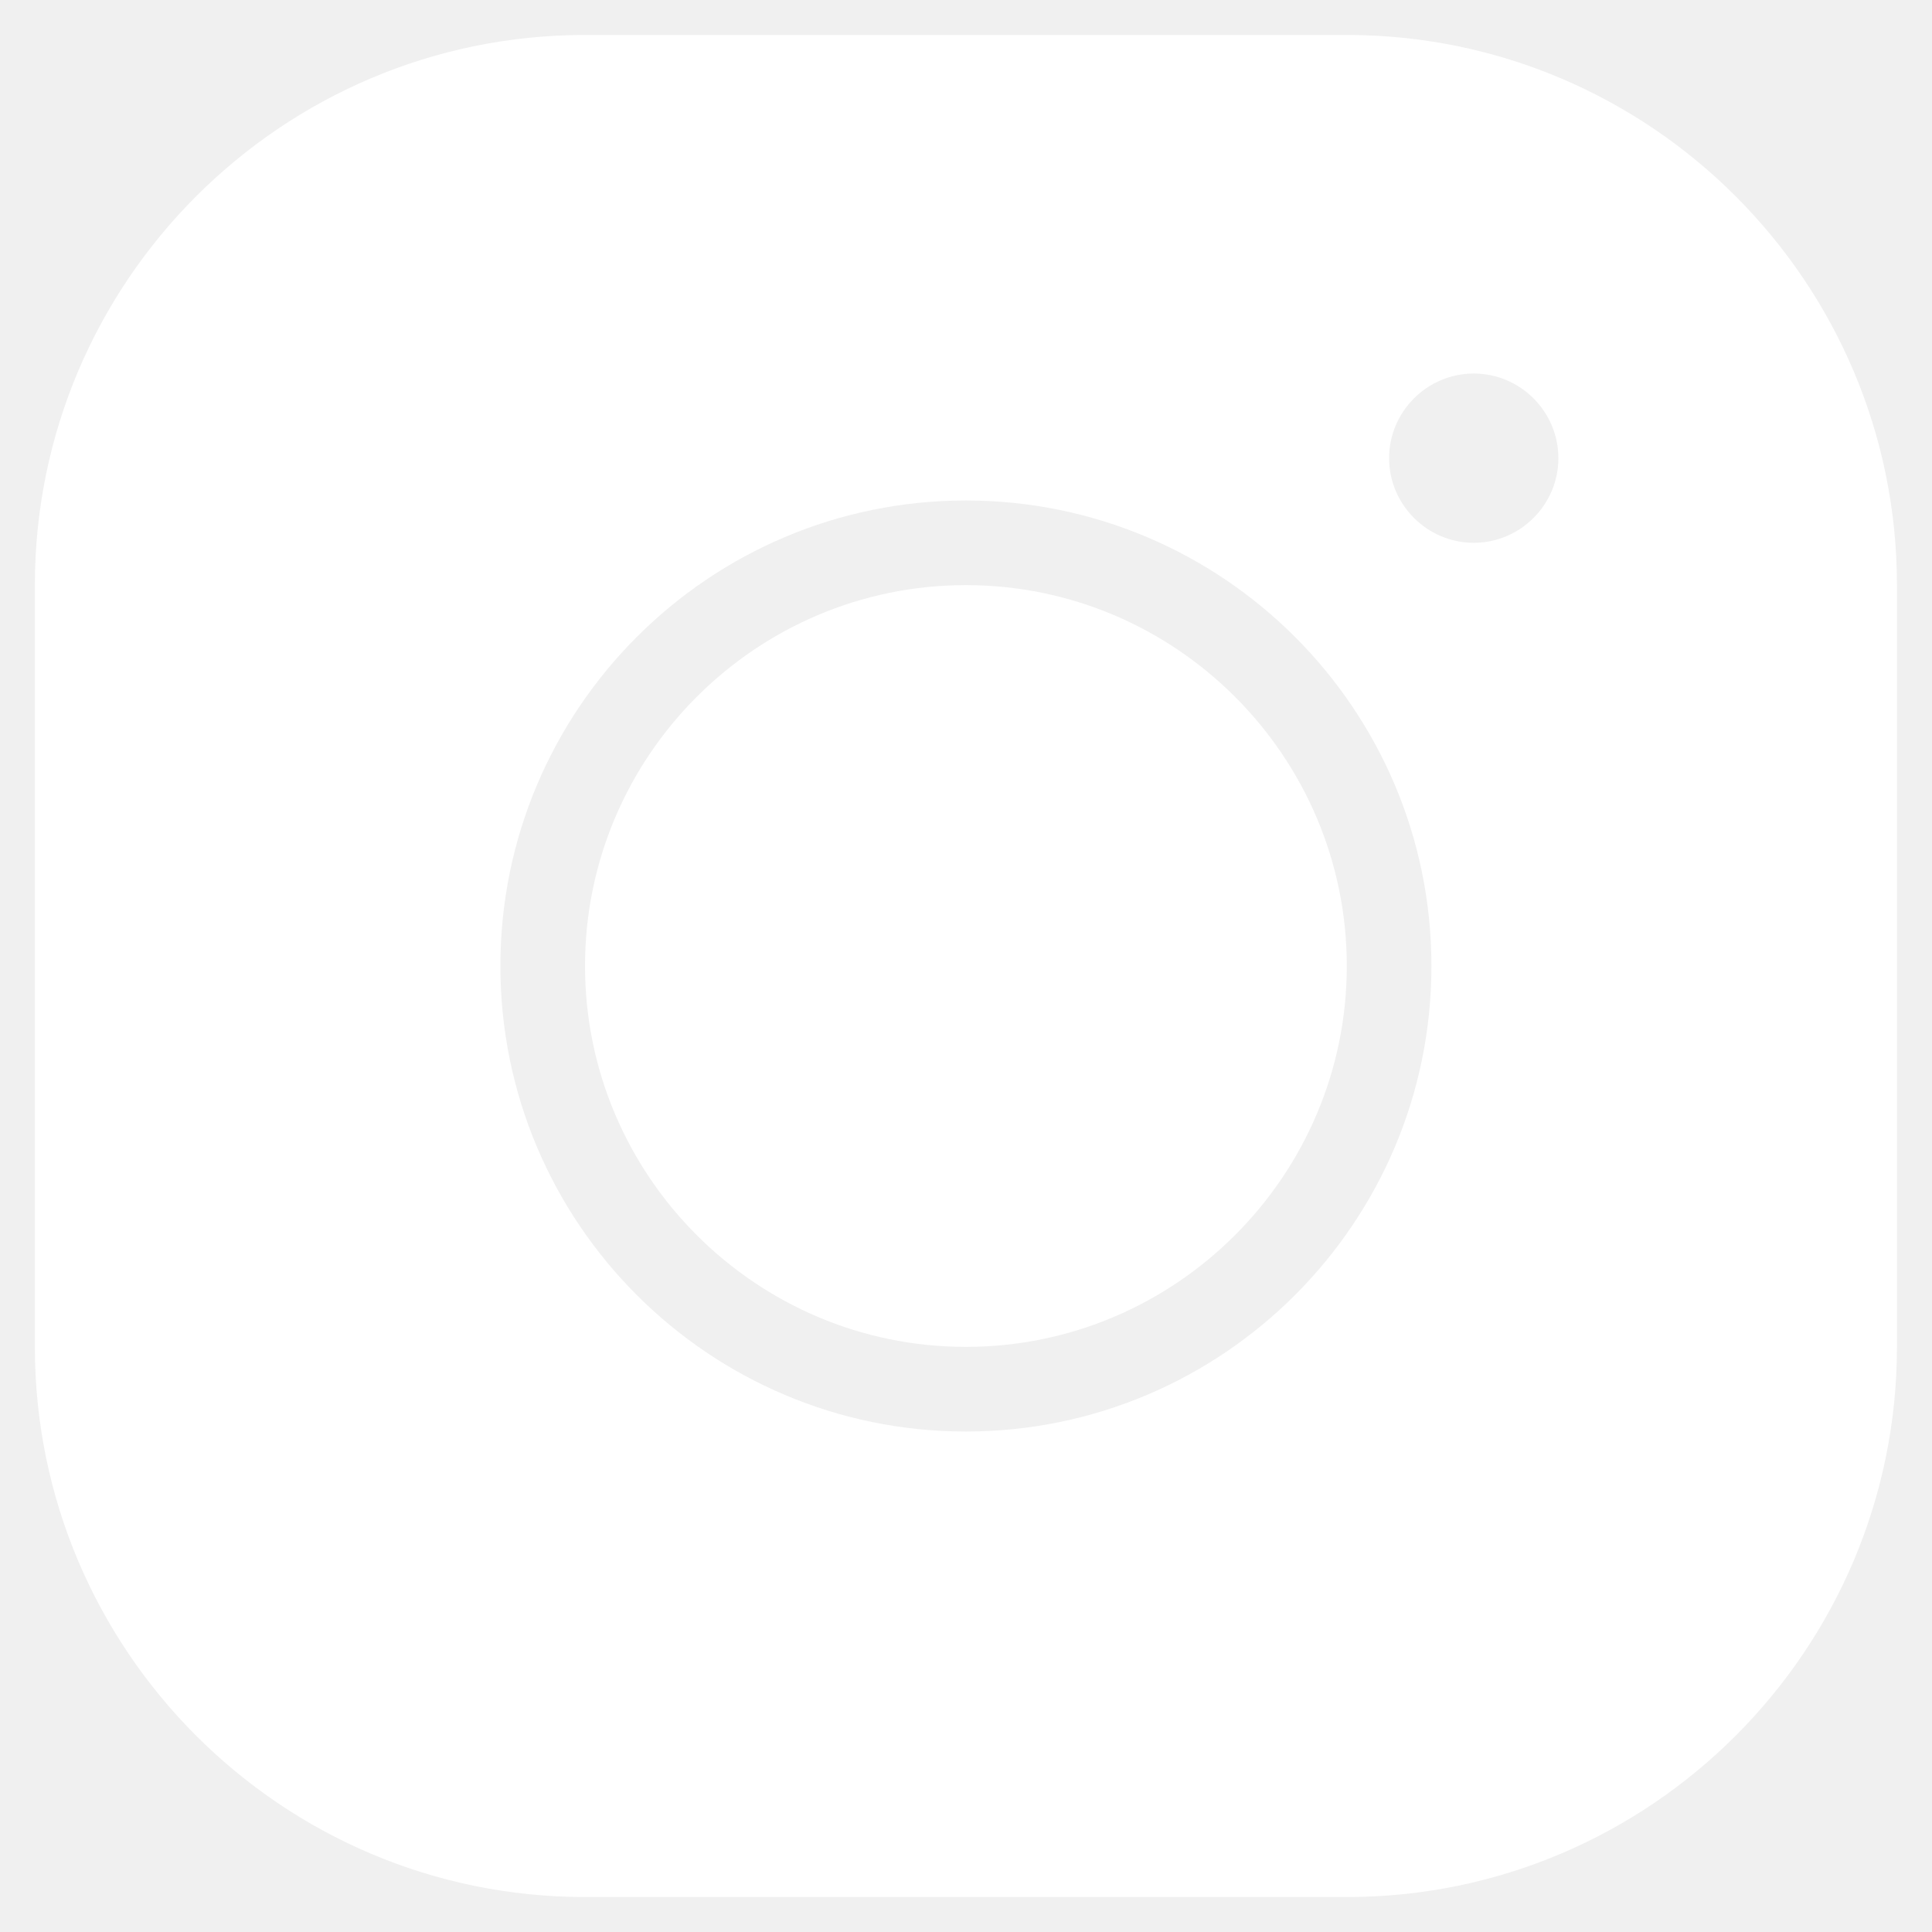
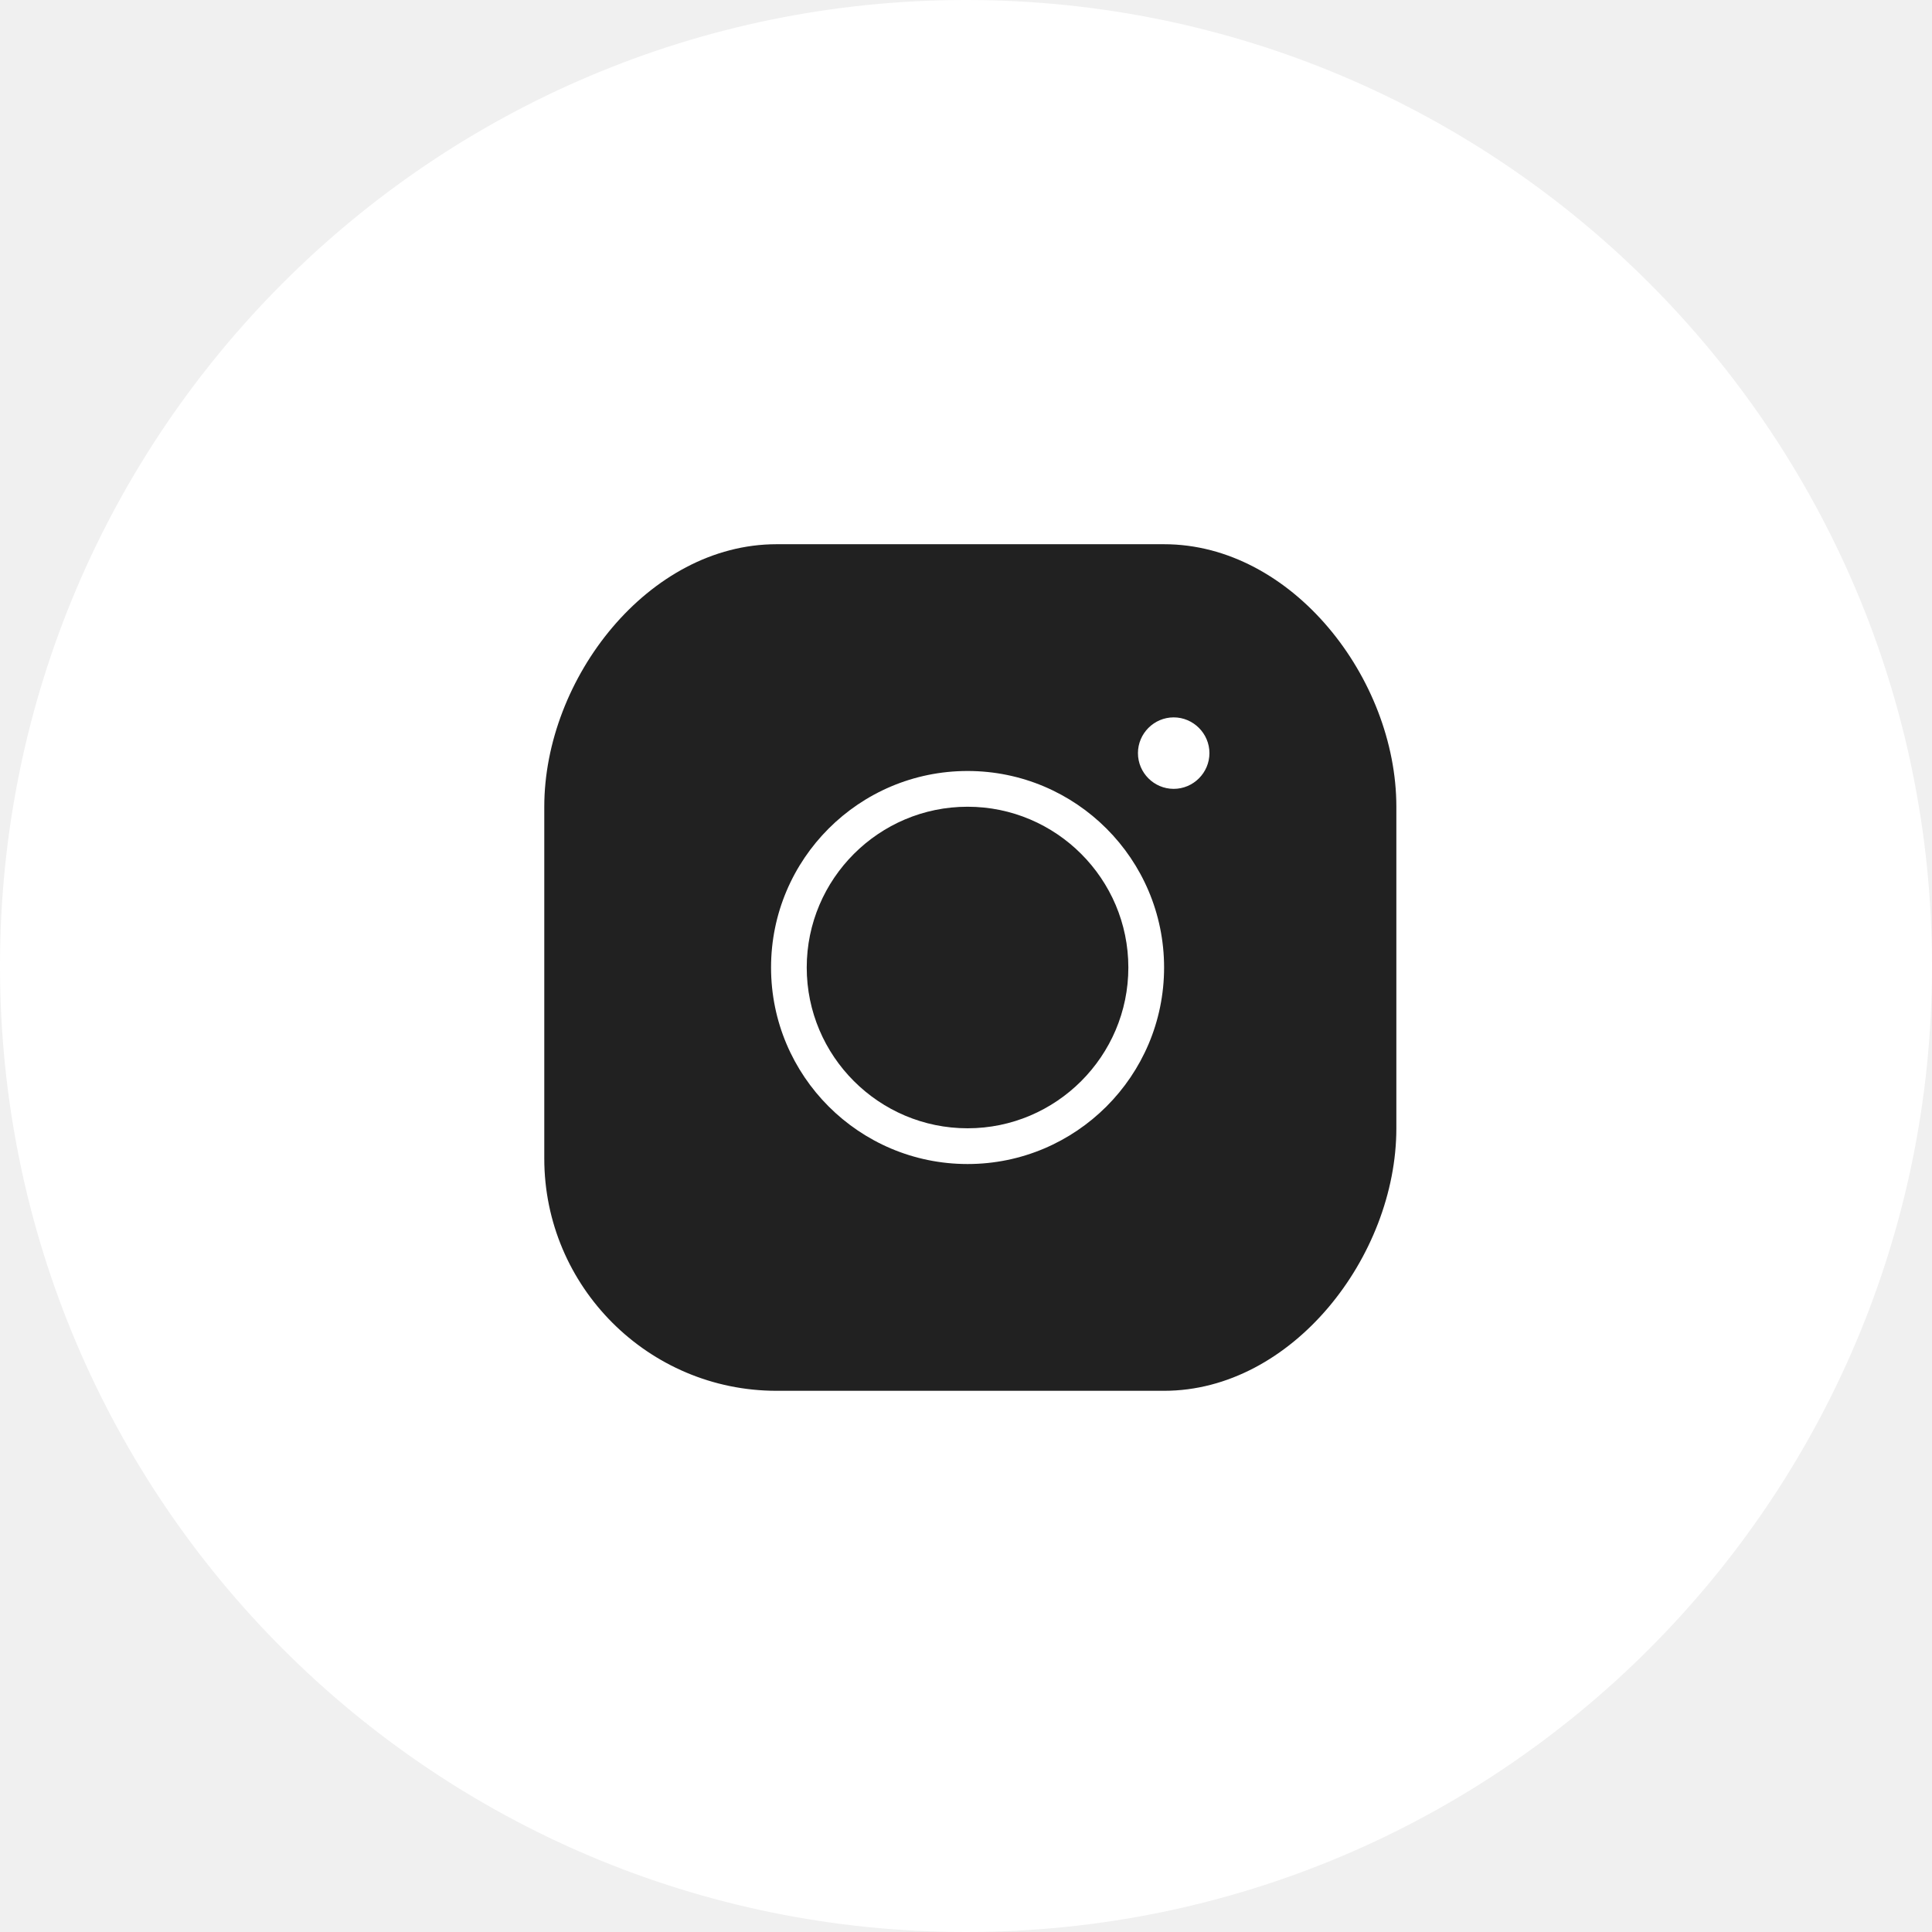
- <svg xmlns="http://www.w3.org/2000/svg" width="21" height="21" viewBox="0 0 21 21" fill="none">
-   <g clip-path="url(#clip0_836_2481)">
-     <path d="M6.359 0.38C3.061 0.38 0.379 3.062 0.379 6.36V14.64C0.379 17.938 3.061 20.62 6.359 20.62H14.639C17.937 20.62 20.619 17.938 20.619 14.64V6.36C20.619 3.062 17.937 0.38 14.639 0.38H6.359ZM16.019 4.06C16.525 4.06 16.939 4.474 16.939 4.98C16.939 5.486 16.525 5.9 16.019 5.9C15.513 5.9 15.099 5.486 15.099 4.98C15.099 4.474 15.513 4.06 16.019 4.06ZM10.499 5.44C13.291 5.44 15.559 7.708 15.559 10.5C15.559 13.292 13.291 15.56 10.499 15.56C7.707 15.56 5.439 13.292 5.439 10.5C5.439 7.708 7.707 5.44 10.499 5.44ZM10.499 6.36C8.217 6.36 6.359 8.218 6.359 10.5C6.359 12.781 8.217 14.64 10.499 14.64C12.78 14.64 14.639 12.781 14.639 10.5C14.639 8.218 12.78 6.36 10.499 6.36Z" fill="white" />
-   </g>
-   <defs>
-     <clipPath id="clip0_836_2481">
-       <rect width="21" height="21" fill="white" />
-     </clipPath>
-   </defs>
+ <svg xmlns="http://www.w3.org/2000/svg" width="32" height="32" viewBox="0 0 32 32" fill="none">
+   <circle cx="16" cy="16" r="16" fill="white" />
+   <path d="M12.862 9.014C10.74 9.014 9.015 11.24 9.015 13.362V19.189C9.015 21.311 10.74 23.036 12.862 23.036L16.071 23.036L19.281 23.036C21.402 23.036 23.128 20.81 23.128 18.688V13.362C23.128 11.24 21.402 9.014 19.281 9.014L16.071 9.014L12.862 9.014ZM19.44 11.882C19.765 11.882 20.032 12.149 20.032 12.474C20.032 12.8 19.765 13.066 19.44 13.066C19.114 13.066 18.848 12.8 18.848 12.474C18.848 12.149 19.114 11.882 19.44 11.882ZM16.026 12.77C17.822 12.77 19.281 14.229 19.281 16.025C19.281 17.821 17.822 19.28 16.026 19.28C14.229 19.28 12.771 17.821 12.771 16.025C12.771 14.229 14.229 12.77 16.026 12.77ZM16.026 13.362C14.558 13.362 13.362 14.557 13.362 16.025C13.362 17.493 14.558 18.688 16.026 18.688C17.493 18.688 18.689 17.493 18.689 16.025C18.689 14.557 17.493 13.362 16.026 13.362Z" fill="#212121" />
</svg>
